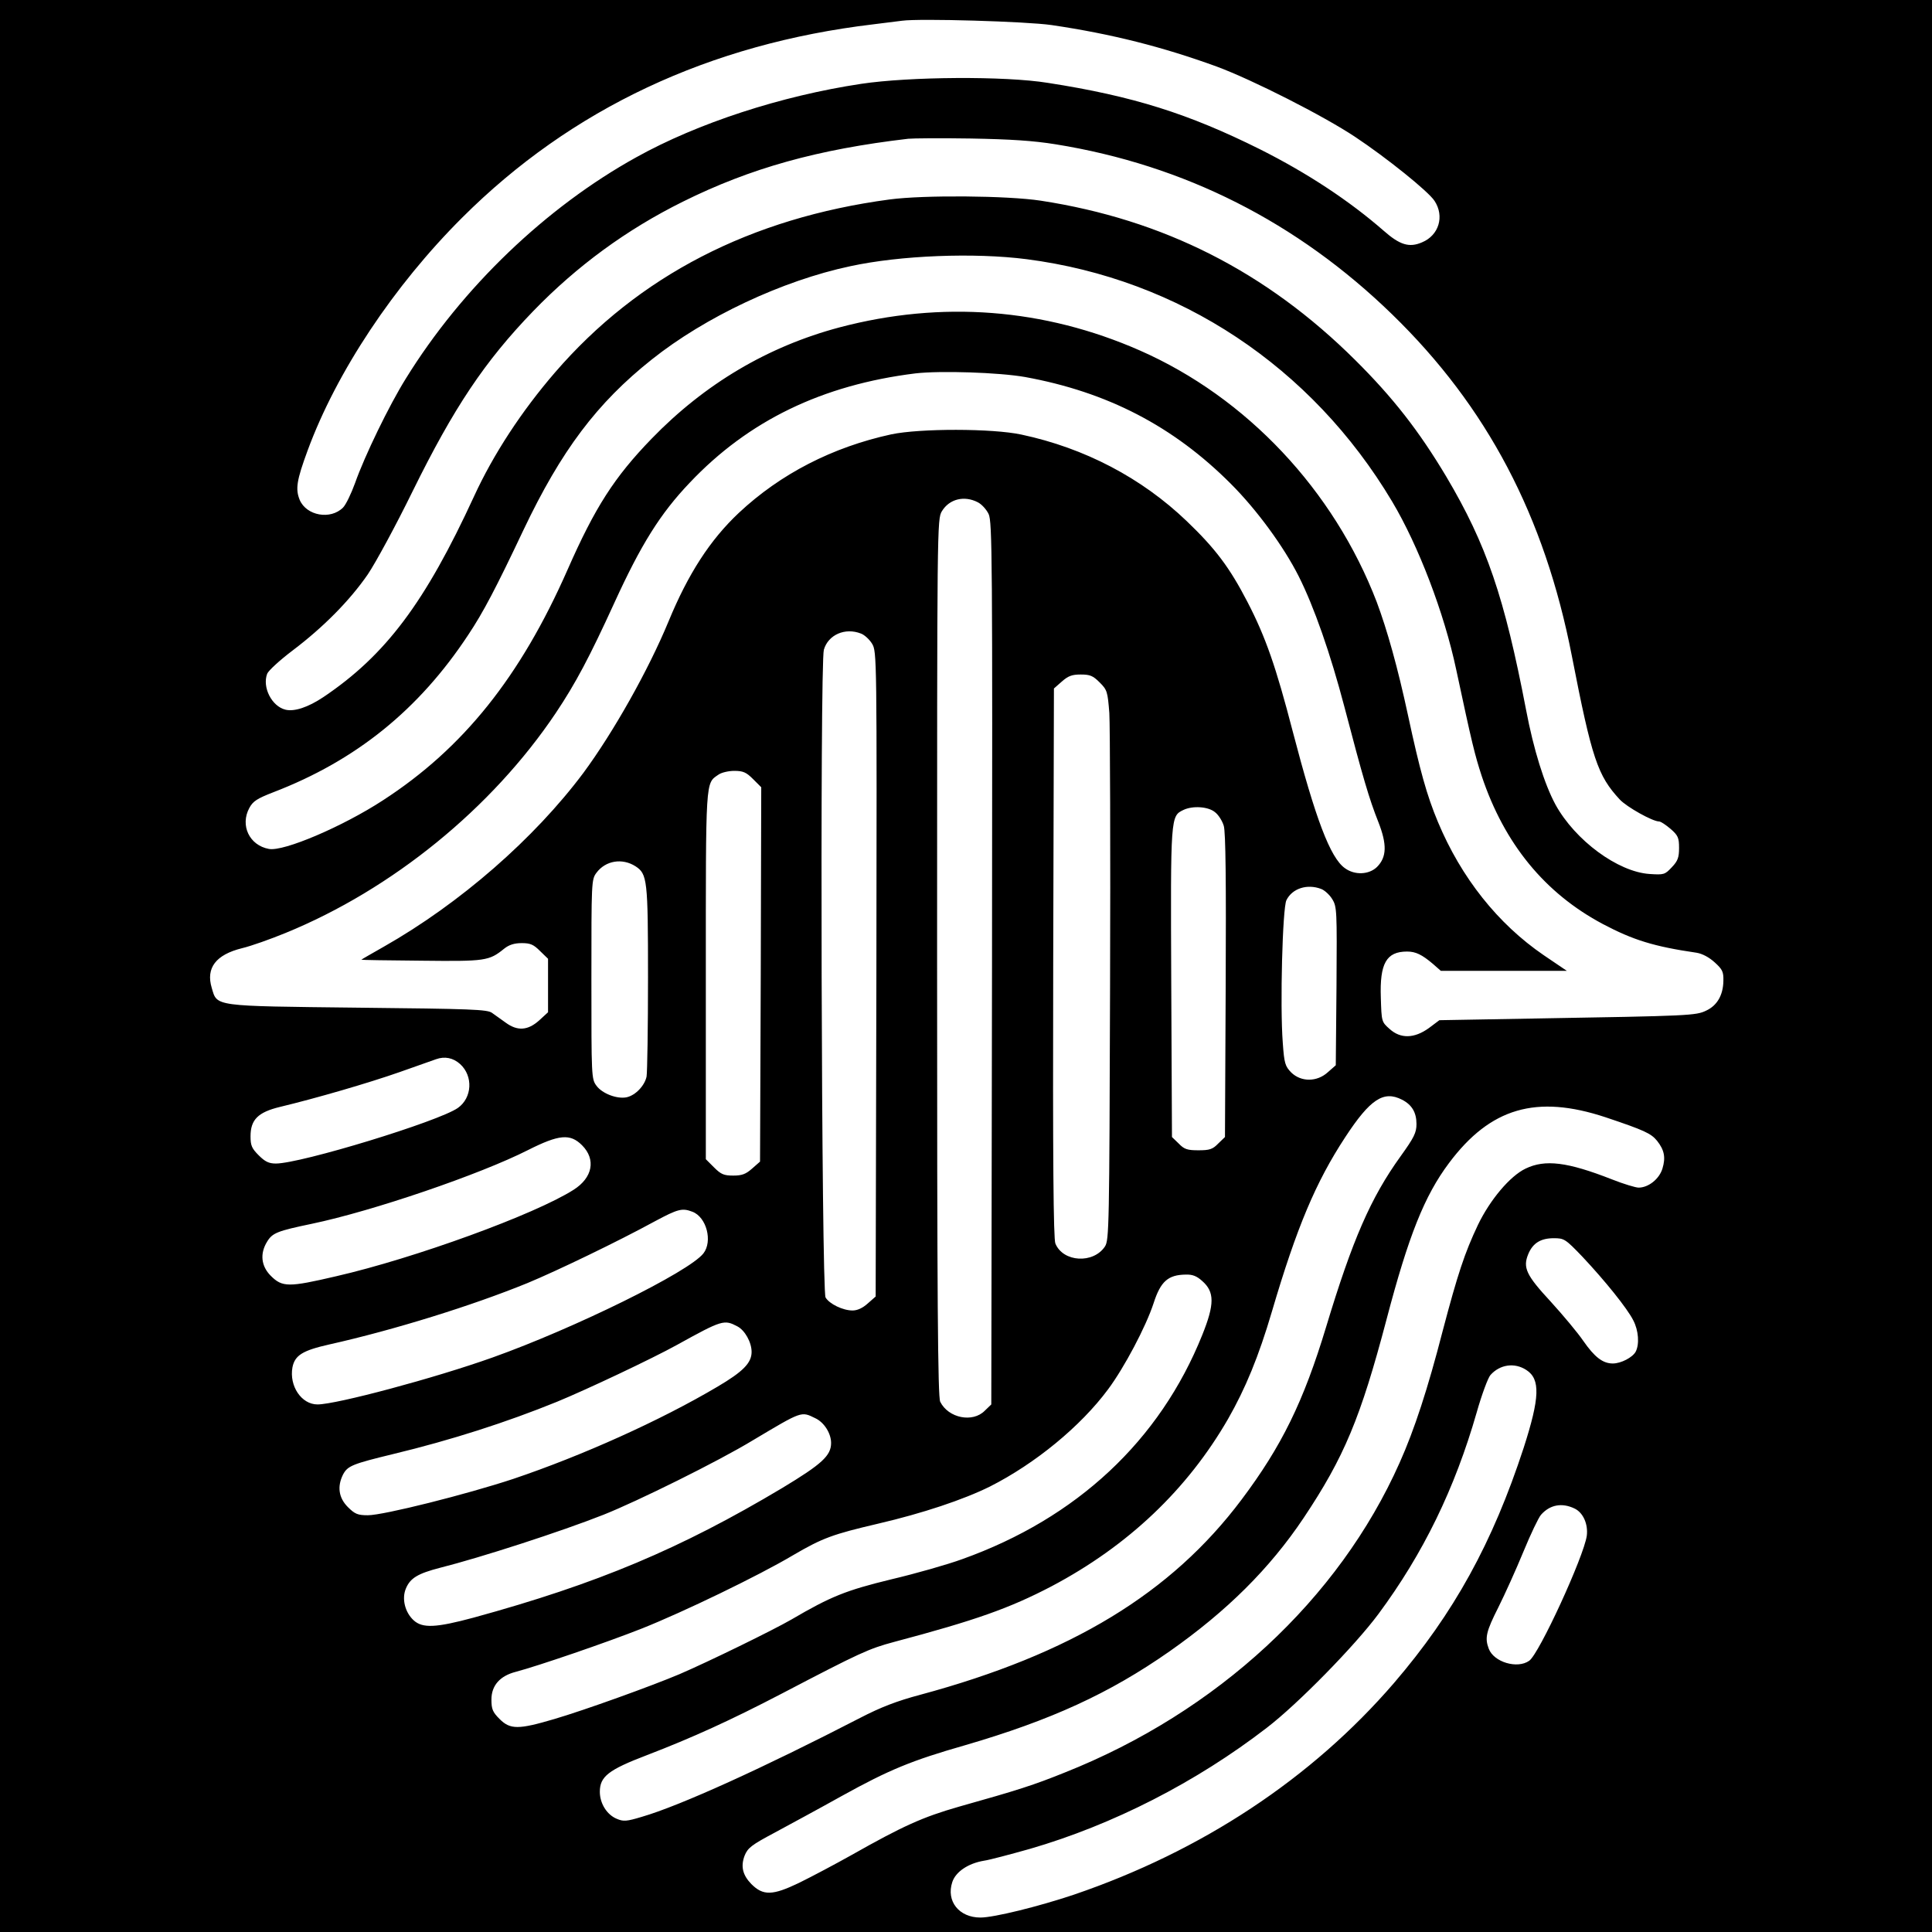
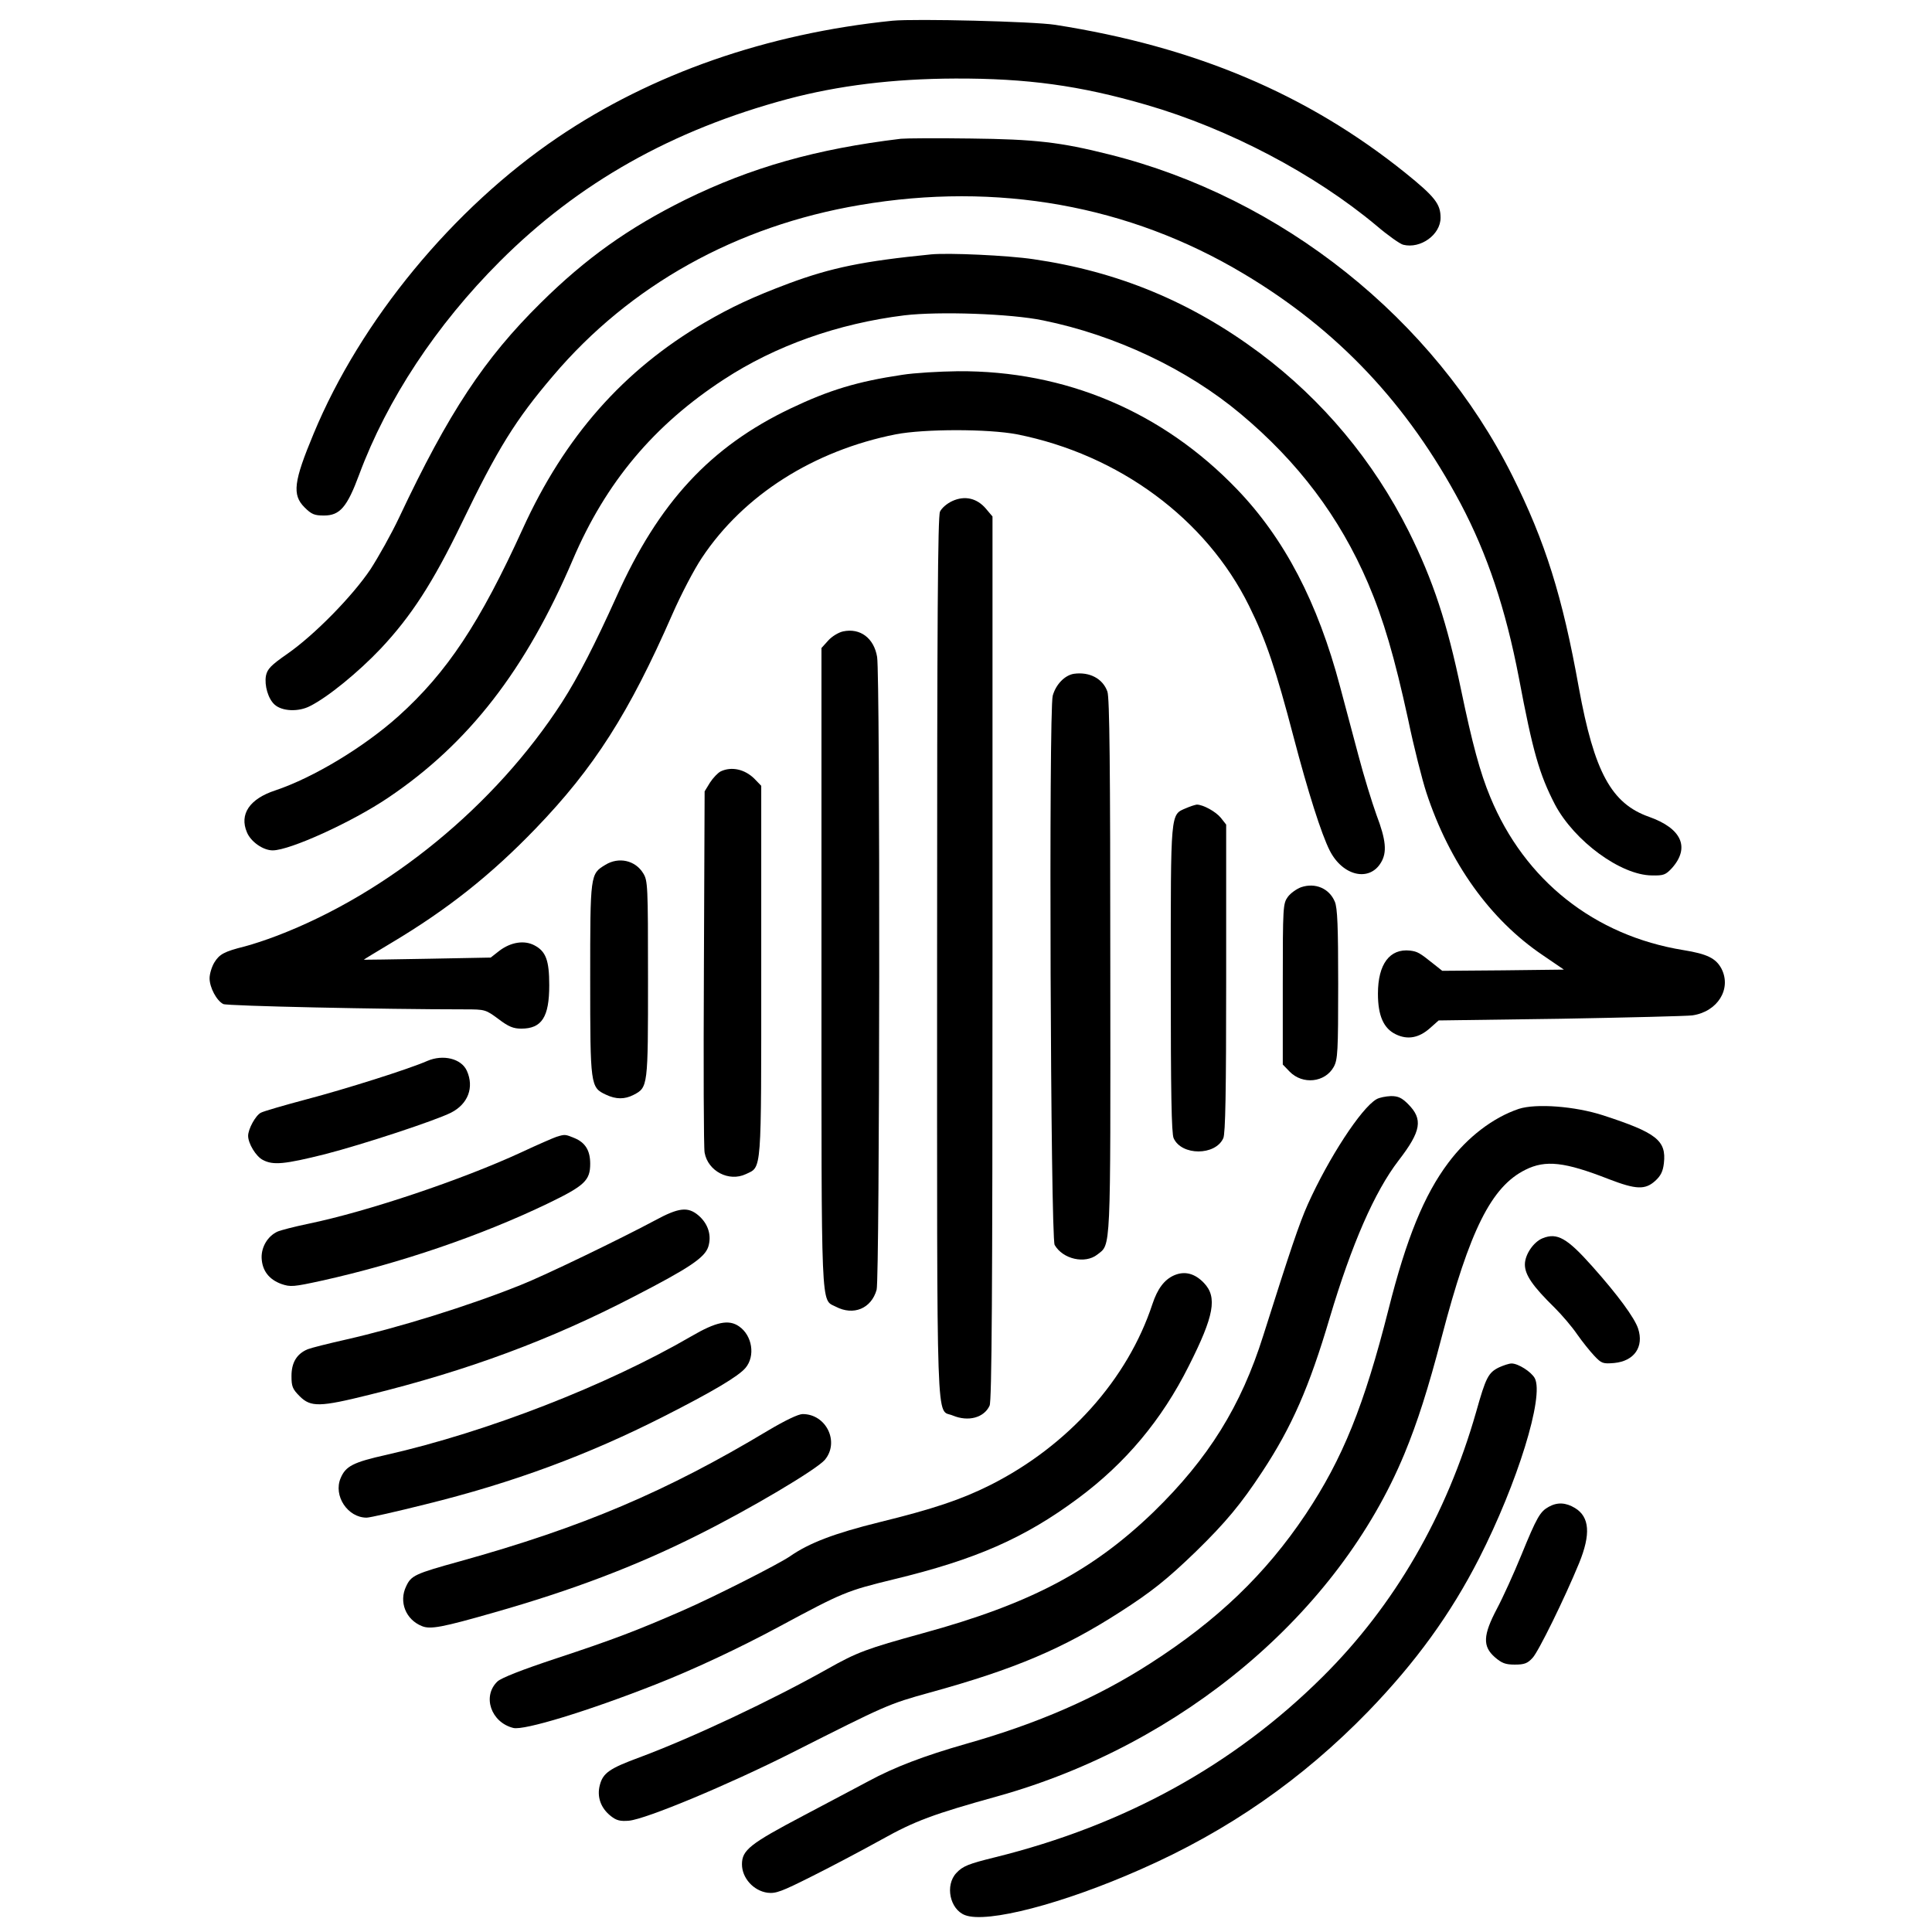
<svg xmlns="http://www.w3.org/2000/svg" version="1.0" width="1024pt" height="1024pt" viewBox="111 107 802 802" preserveAspectRatio="xMidYMid meet">
  <g transform="translate(0,1024) scale(0.1,-0.1)" fill="#000000" stroke="none">
-     <path d="M0 5120 l0 -5120 5120 0 5120 0 0 5120 0 5120 -5120 0 -5120 0 0 -5120z m5475 3946 c251 -37 462 -91 685 -172 151 -56 444 -205 575 -292 131 -87 305 -227 330 -266 42 -64 18 -143 -52 -172 -53 -23 -92 -11 -159 48 -142 124 -316 239 -513 338 -297 148 -527 221 -881 276 -179 29 -575 26 -775 -4 -332 -50 -679 -163 -934 -305 -374 -207 -723 -541 -956 -918 -70 -112 -172 -323 -211 -434 -16 -44 -38 -90 -50 -102 -52 -52 -152 -34 -180 32 -18 45 -13 80 33 205 120 326 358 684 642 967 453 452 1026 721 1706 802 50 6 104 13 120 15 74 10 516 -3 620 -18z m17 -495 c534 -86 1003 -323 1397 -706 394 -383 633 -837 746 -1418 83 -426 107 -497 199 -596 29 -31 136 -91 163 -91 7 0 28 -14 48 -31 31 -27 35 -37 35 -79 0 -39 -5 -54 -30 -80 -29 -31 -33 -32 -93 -28 -131 9 -308 139 -390 288 -46 85 -91 229 -122 393 -90 469 -164 686 -331 968 -114 191 -222 329 -378 484 -369 367 -797 584 -1306 662 -138 21 -485 24 -627 5 -577 -77 -1043 -317 -1389 -718 -139 -161 -256 -340 -336 -514 -203 -441 -367 -660 -626 -834 -63 -42 -120 -61 -157 -52 -57 14 -97 93 -76 149 5 13 53 57 106 97 127 96 237 207 312 316 33 49 117 204 186 345 171 347 299 539 501 748 181 187 387 338 621 454 280 139 559 217 935 261 19 2 136 3 260 1 165 -3 259 -9 352 -24z m-120 -477 c634 -82 1183 -446 1517 -1006 109 -183 216 -462 266 -698 66 -309 77 -353 106 -442 94 -281 262 -486 503 -614 125 -66 211 -93 389 -119 24 -4 52 -19 75 -40 32 -29 37 -39 36 -77 -1 -59 -26 -102 -71 -123 -43 -21 -67 -22 -713 -33 l-395 -7 -44 -33 c-60 -43 -117 -45 -163 -3 -33 29 -33 31 -36 129 -5 143 23 192 109 192 36 0 62 -13 107 -51 l33 -29 261 0 262 0 -96 65 c-190 130 -342 321 -439 553 -46 110 -75 214 -124 442 -43 200 -87 356 -130 471 -178 464 -540 849 -983 1044 -398 175 -823 208 -1247 96 -297 -79 -559 -234 -780 -462 -155 -160 -235 -285 -349 -544 -196 -445 -433 -741 -766 -957 -167 -109 -413 -214 -474 -202 -81 15 -120 98 -81 170 15 28 32 39 99 65 344 132 605 343 810 654 62 93 115 194 229 435 157 330 305 527 533 708 221 176 541 327 824 387 208 45 514 57 732 29z m-7 -489 c341 -62 616 -204 855 -444 107 -107 219 -260 281 -383 64 -127 132 -322 190 -543 76 -290 102 -380 141 -478 36 -92 35 -145 -6 -186 -33 -32 -92 -35 -133 -5 -61 43 -122 205 -217 569 -69 266 -112 390 -187 535 -75 145 -134 223 -253 337 -187 179 -423 303 -686 359 -121 26 -421 26 -540 1 -244 -53 -460 -164 -633 -326 -119 -112 -210 -252 -292 -451 -84 -203 -229 -460 -353 -628 -204 -273 -512 -542 -829 -722 -51 -29 -93 -53 -93 -54 0 -1 112 -3 249 -4 267 -3 281 -1 344 50 20 16 42 23 73 23 36 0 49 -6 76 -33 l33 -32 0 -111 0 -111 -37 -34 c-47 -42 -90 -45 -139 -9 -19 13 -44 32 -56 40 -19 15 -87 17 -557 22 -604 7 -584 4 -607 82 -25 83 17 138 126 165 38 9 119 38 180 63 443 181 857 518 1122 913 83 124 141 234 243 457 111 243 191 371 313 499 244 258 550 406 937 454 104 12 347 4 455 -15z m-196 -520 c16 -8 36 -30 45 -49 15 -32 16 -184 14 -1865 l-3 -1831 -27 -26 c-50 -51 -151 -31 -185 37 -10 19 -13 419 -13 1844 0 1803 0 1820 20 1853 31 51 93 66 149 37z m-485 -545 c14 -5 35 -24 46 -42 20 -33 20 -48 18 -1371 l-3 -1339 -33 -29 c-21 -19 -43 -29 -63 -29 -40 0 -96 27 -112 54 -17 29 -24 2632 -7 2689 18 62 88 93 154 67z m991 -203 c31 -31 33 -38 40 -127 3 -52 5 -565 3 -1140 -3 -993 -4 -1047 -21 -1074 -48 -73 -174 -66 -206 12 -8 19 -11 345 -9 1165 l3 1139 33 29 c26 23 42 29 78 29 39 0 51 -5 79 -33z m-1439 -401 l34 -34 -2 -777 -3 -777 -33 -29 c-26 -23 -42 -29 -78 -29 -39 0 -51 5 -80 34 l-34 34 0 761 c0 823 -2 798 52 835 12 9 42 16 66 16 37 0 50 -6 78 -34z m1917 -137 c15 -11 31 -37 37 -57 8 -25 10 -236 8 -664 l-3 -628 -28 -27 c-23 -24 -36 -28 -82 -28 -46 0 -59 4 -82 28 l-28 27 -3 641 c-3 694 -3 691 51 717 38 18 102 14 130 -9z m-2405 -225 c49 -32 52 -55 52 -462 0 -209 -3 -393 -6 -411 -8 -38 -46 -78 -83 -86 -39 -8 -101 15 -125 48 -21 28 -21 38 -21 442 0 404 0 414 21 442 38 51 107 62 162 27z m2846 -94 c14 -5 35 -24 46 -42 20 -32 20 -47 18 -361 l-3 -329 -33 -29 c-45 -41 -111 -41 -152 -1 -25 26 -29 37 -35 123 -12 155 -1 559 15 592 24 49 86 69 144 47z m-3574 -727 c55 -50 50 -140 -9 -182 -79 -56 -652 -231 -756 -231 -29 0 -45 8 -71 34 -29 29 -34 41 -34 79 0 69 31 100 122 122 150 36 367 99 498 145 74 26 142 50 150 53 36 13 71 6 100 -20z m3910 -148 c41 -21 60 -53 60 -101 0 -36 -10 -56 -66 -134 -124 -172 -200 -347 -309 -708 -94 -311 -185 -496 -351 -717 -292 -389 -707 -641 -1333 -810 -98 -26 -165 -52 -250 -96 -399 -206 -748 -365 -907 -411 -63 -19 -76 -20 -104 -8 -41 17 -70 64 -70 112 0 63 35 91 195 152 190 73 348 145 561 256 327 171 361 186 465 214 339 90 480 140 654 231 318 168 564 402 733 695 72 126 127 259 182 446 103 350 182 537 304 723 104 159 160 195 236 156z m845 -73 c161 -54 189 -67 214 -98 30 -38 36 -69 22 -115 -13 -43 -58 -79 -99 -79 -12 0 -62 15 -110 34 -186 73 -278 84 -359 45 -65 -31 -148 -130 -198 -234 -55 -116 -84 -204 -146 -439 -62 -241 -118 -412 -179 -548 -252 -567 -758 -1035 -1390 -1286 -129 -52 -191 -72 -440 -142 -150 -43 -232 -80 -446 -201 -66 -37 -164 -89 -217 -115 -110 -53 -149 -54 -198 -5 -36 37 -45 73 -28 118 13 32 28 44 124 95 61 33 187 101 280 153 197 109 290 147 510 210 357 104 600 215 850 390 238 167 416 344 556 553 169 253 237 416 345 826 91 346 157 512 259 648 172 230 363 285 650 190z m-4249 -116 c59 -59 44 -135 -35 -185 -160 -102 -659 -284 -986 -359 -197 -46 -223 -46 -271 2 -40 40 -46 92 -15 142 22 36 42 44 186 74 253 53 698 205 897 306 129 65 175 69 224 20z m458 -276 c59 -22 85 -123 46 -173 -60 -77 -536 -311 -875 -432 -241 -86 -649 -195 -727 -195 -67 0 -118 77 -104 154 10 50 42 70 153 95 268 60 593 161 823 255 123 51 376 173 528 256 97 52 114 56 156 40z m3695 -187 c93 -99 186 -214 211 -264 22 -42 26 -99 10 -130 -13 -24 -61 -49 -95 -49 -42 0 -76 27 -122 93 -23 34 -85 108 -136 164 -102 110 -116 141 -93 197 19 46 52 66 106 66 43 0 48 -3 119 -77z m-1578 -101 c51 -45 51 -96 0 -223 -176 -439 -521 -761 -996 -931 -60 -22 -193 -60 -295 -84 -189 -46 -251 -71 -415 -167 -76 -44 -344 -175 -465 -227 -116 -49 -393 -149 -519 -186 -149 -44 -183 -44 -227 0 -29 29 -34 41 -34 81 0 58 35 98 101 115 91 24 375 121 524 180 171 68 484 219 627 304 123 72 165 87 353 131 185 43 355 100 464 154 188 95 377 250 491 404 67 90 157 260 189 358 29 90 60 117 133 118 28 1 46 -6 69 -27z m-1930 -188 c31 -16 59 -66 59 -106 0 -46 -36 -82 -141 -144 -238 -141 -563 -287 -848 -383 -193 -64 -539 -151 -604 -151 -42 0 -54 5 -83 34 -38 38 -45 85 -20 135 19 36 39 44 208 85 241 58 471 132 680 217 124 51 395 179 498 236 188 104 196 106 251 77z m3275 -181 c59 -38 56 -115 -11 -323 -129 -395 -290 -687 -538 -976 -342 -397 -798 -698 -1329 -879 -146 -49 -332 -95 -388 -95 -89 0 -143 68 -117 147 14 43 66 78 132 89 22 3 108 26 190 49 345 100 691 277 984 503 129 99 365 340 463 472 186 251 317 520 408 837 21 74 47 144 57 155 39 44 100 53 149 21z m-2952 -200 c37 -17 66 -63 66 -103 0 -53 -39 -88 -203 -187 -422 -252 -766 -397 -1281 -538 -156 -42 -212 -45 -249 -11 -36 33 -50 90 -32 132 18 43 49 62 142 86 167 42 501 150 678 220 139 55 477 222 620 309 205 122 200 121 259 92z m3152 -375 c36 -17 57 -65 51 -113 -12 -86 -198 -491 -239 -519 -49 -35 -147 -6 -168 50 -17 45 -11 71 40 172 27 54 74 158 104 231 30 73 63 142 73 153 37 42 87 51 139 26z" />
+     <path d="M4815 9084 c-521 -53 -999 -220 -1389 -484 -436 -295 -819 -760 -1014 -1230 -83 -199 -90 -254 -38 -306 29 -29 41 -34 81 -34 66 0 96 35 146 170 116 312 320 621 584 885 326 326 714 545 1195 674 211 56 437 84 695 85 298 1 518 -29 793 -109 342 -99 699 -287 955 -501 48 -41 99 -77 112 -80 72 -18 155 42 155 112 0 57 -23 87 -147 187 -406 326 -871 523 -1453 614 -91 14 -580 26 -675 17z" />
+     <path d="M4850 8594 c-351 -42 -622 -119 -895 -253 -236 -117 -413 -243 -600 -428 -234 -231 -382 -454 -588 -891 -32 -68 -86 -164 -119 -215 -75 -112 -233 -273 -345 -351 -69 -48 -83 -63 -89 -91 -7 -40 9 -96 36 -120 31 -28 99 -31 147 -6 74 37 200 140 293 238 126 134 216 272 336 520 150 311 224 430 380 613 319 376 760 622 1274 709 569 97 1117 -1 1592 -285 391 -233 681 -541 901 -954 111 -210 187 -437 242 -723 58 -308 85 -401 150 -527 81 -152 273 -293 402 -294 49 -1 57 2 84 31 75 85 40 164 -95 212 -157 55 -228 186 -292 536 -68 380 -140 608 -276 880 -326 652 -957 1155 -1674 1334 -202 51 -308 63 -574 66 -140 2 -271 1 -290 -1z" />
+     <path d="M4975 8114 c-282 -28 -413 -55 -589 -120 -152 -57 -239 -98 -351 -163 -338 -198 -581 -474 -755 -856 -178 -391 -314 -596 -516 -778 -144 -129 -353 -255 -511 -308 -107 -35 -150 -99 -118 -174 16 -39 67 -75 107 -75 71 0 329 117 480 219 334 225 571 531 766 988 137 321 337 559 627 748 214 140 474 232 749 266 143 17 442 7 576 -21 300 -61 598 -202 820 -388 239 -200 411 -428 529 -703 64 -150 110 -307 166 -564 24 -116 59 -253 76 -305 96 -292 265 -528 483 -675 l88 -60 -252 -3 -253 -2 -34 27 c-61 49 -69 53 -100 57 -84 9 -133 -56 -133 -179 0 -92 24 -145 75 -169 48 -23 95 -15 141 26 l36 32 507 7 c278 5 524 11 546 14 105 15 164 110 121 194 -23 43 -59 61 -158 77 -369 60 -659 289 -802 636 -42 101 -74 220 -121 445 -58 278 -116 454 -217 657 -147 293 -357 545 -619 741 -286 213 -589 338 -939 389 -108 16 -353 27 -425 20z" />
+     <path d="M4855 7614 c-187 -28 -302 -63 -462 -139 -334 -159 -549 -391 -724 -782 -89 -197 -158 -332 -226 -438 -277 -429 -720 -792 -1182 -969 -47 -18 -108 -38 -136 -45 -84 -21 -104 -32 -125 -66 -11 -18 -20 -48 -20 -66 0 -38 29 -93 57 -107 15 -8 664 -22 1003 -22 84 0 86 -1 139 -40 42 -32 62 -40 95 -40 85 0 116 48 116 180 0 104 -14 141 -62 166 -42 22 -97 13 -144 -22 l-37 -29 -264 -5 c-145 -3 -263 -4 -263 -4 0 1 53 33 118 72 231 138 411 281 595 472 243 252 388 479 568 890 35 80 90 186 123 235 173 260 463 444 804 512 120 23 384 23 504 0 423 -84 785 -351 963 -712 70 -141 112 -266 185 -545 59 -225 115 -402 150 -471 54 -106 165 -131 213 -49 25 42 21 92 -19 197 -19 53 -53 163 -75 247 -22 83 -56 211 -76 285 -93 351 -231 615 -428 820 -309 322 -713 493 -1158 490 -78 -1 -182 -7 -232 -15z" />
+     <path d="M5063 7090 c-22 -10 -44 -29 -51 -44 -9 -21 -12 -429 -12 -1852 0 -2024 -5 -1870 65 -1900 65 -27 130 -9 153 41 9 20 12 459 12 1858 l0 1833 -27 32 c-37 44 -88 56 -140 32z" />
+     <path d="M4610 6549 c-19 -4 -47 -21 -62 -38 l-28 -31 0 -1325 c0 -1452 -3 -1377 59 -1409 74 -39 148 -8 170 70 13 46 15 2550 2 2627 -13 78 -70 121 -141 106z" />
+     <path d="M5568 6373 c-38 -6 -75 -44 -88 -91 -17 -64 -9 -2249 8 -2280 34 -59 126 -80 177 -40 57 45 55 -8 54 1195 0 832 -3 1117 -12 1142 -19 54 -74 83 -139 74z" />
+     <path d="M4102 5968 c-12 -6 -32 -27 -45 -47 l-22 -36 -3 -735 c-2 -404 -1 -748 3 -765 14 -77 101 -122 171 -89 67 32 64 -8 64 843 l0 769 -29 30 c-40 39 -94 51 -139 30z" />
+     <path d="M6033 5815 c-65 -28 -63 -7 -63 -709 0 -471 3 -642 12 -661 33 -73 173 -73 206 0 9 19 12 191 12 664 l0 638 -22 28 c-21 26 -74 55 -100 55 -7 -1 -27 -7 -45 -15z" />
+     <path d="M3623 5580 c-63 -38 -63 -38 -63 -475 0 -442 1 -449 65 -479 42 -20 78 -20 115 -1 60 31 60 34 60 481 0 391 -1 408 -20 439 -33 54 -102 69 -157 35z" />
+     <path d="M6511 5487 c-19 -7 -44 -25 -55 -40 -20 -28 -21 -39 -21 -362 l0 -334 28 -29 c54 -56 148 -46 184 20 16 30 18 62 18 343 0 238 -3 317 -14 342 -23 55 -81 80 -140 60z" />
+     <path d="M2884 4766 c-77 -34 -344 -118 -500 -159 -94 -25 -180 -50 -191 -56 -22 -11 -53 -68 -53 -96 0 -32 33 -86 61 -100 43 -23 91 -18 259 24 159 41 456 139 522 172 71 36 97 105 66 174 -23 51 -99 69 -164 41z" />
+     <path d="M6824 4607 c-64 -37 -199 -245 -285 -436 -36 -81 -72 -188 -185 -545 -92 -293 -228 -511 -455 -732 -255 -246 -513 -382 -959 -504 -232 -64 -271 -78 -395 -148 -233 -131 -560 -285 -780 -367 -125 -46 -152 -65 -165 -115 -13 -49 4 -96 46 -129 23 -18 38 -22 75 -19 72 7 412 149 674 281 396 200 402 203 575 251 353 97 554 183 789 334 131 84 196 136 315 251 124 121 188 198 276 332 122 185 195 351 280 639 91 305 186 523 286 653 94 122 102 171 39 234 -26 26 -41 33 -71 33 -22 -1 -48 -6 -60 -13z" />
+     <path d="M7415 4567 c-107 -36 -213 -117 -293 -224 -100 -133 -174 -314 -248 -608 -101 -399 -190 -620 -344 -851 -166 -248 -366 -440 -645 -619 -222 -143 -468 -250 -765 -334 -175 -50 -298 -97 -405 -155 -44 -23 -165 -88 -270 -143 -222 -117 -255 -143 -255 -202 0 -57 48 -110 106 -118 35 -4 57 4 190 71 82 41 210 109 284 150 138 77 213 105 483 180 765 214 1413 759 1687 1421 54 131 98 268 155 486 116 443 206 623 347 693 84 42 163 33 347 -39 112 -43 150 -45 192 -7 23 21 32 39 36 73 11 95 -31 127 -252 199 -117 38 -278 50 -350 27z" />
+     <path d="M3420 4451 c-14 -5 -79 -33 -145 -64 -249 -115 -639 -246 -885 -297 -58 -12 -116 -27 -129 -33 -40 -19 -66 -63 -65 -108 2 -53 30 -90 82 -109 38 -13 50 -12 169 14 324 72 661 187 939 321 151 73 174 95 174 164 0 55 -20 88 -66 107 -37 15 -38 16 -74 5z" />
+     <path d="M3829 4104 c-140 -75 -458 -229 -557 -268 -219 -88 -507 -177 -727 -227 -71 -16 -143 -34 -158 -40 -45 -19 -67 -55 -67 -111 0 -43 4 -54 34 -84 46 -46 84 -45 289 6 410 101 752 228 1097 407 231 119 295 162 310 207 15 47 0 96 -41 131 -44 37 -82 32 -180 -21z" />
+     <path d="M7514 4030 c-38 -15 -74 -68 -74 -109 0 -43 32 -90 124 -180 30 -30 72 -79 93 -110 21 -30 53 -70 71 -89 30 -32 36 -34 83 -30 83 8 124 67 99 143 -15 45 -84 139 -190 258 -105 118 -146 141 -206 117z" />
+     <path d="M5984 3876 c-41 -18 -69 -56 -90 -119 -103 -313 -350 -589 -674 -752 -120 -60 -236 -99 -460 -154 -186 -46 -291 -86 -370 -141 -46 -32 -320 -171 -447 -226 -190 -83 -287 -120 -526 -199 -139 -46 -226 -80 -242 -95 -64 -61 -27 -170 66 -193 44 -11 307 69 589 180 158 62 348 151 515 241 266 143 279 148 475 196 340 82 543 171 765 336 197 146 348 326 460 550 105 208 119 285 63 344 -38 40 -80 51 -124 32z" />
+     <path d="M3980 3623 c-351 -204 -847 -397 -1265 -492 -139 -31 -170 -47 -191 -97 -31 -73 29 -164 108 -164 13 0 123 25 243 55 365 90 675 205 990 365 203 103 311 167 340 202 41 49 28 134 -27 172 -43 30 -95 19 -198 -41z" />
+     <path d="M7333 3494 c-45 -22 -55 -42 -95 -184 -123 -431 -339 -804 -637 -1100 -369 -367 -823 -617 -1361 -750 -109 -27 -133 -36 -160 -65 -48 -51 -27 -151 36 -175 91 -35 406 47 729 190 364 160 672 375 945 656 198 205 342 404 460 635 159 312 271 673 231 748 -15 27 -69 61 -96 61 -11 0 -34 -8 -52 -16z" />
+     <path d="M4299 3232 c-423 -254 -772 -402 -1279 -543 -188 -52 -203 -59 -224 -104 -31 -64 -2 -138 65 -165 35 -15 86 -5 299 56 327 93 592 194 845 321 219 109 495 273 529 313 62 74 6 190 -92 190 -18 0 -72 -26 -143 -68z" />
+     <path d="M7539 2915 c-36 -20 -49 -42 -114 -201 -31 -76 -77 -177 -101 -222 -58 -110 -60 -156 -9 -201 29 -25 44 -31 83 -31 40 0 53 5 74 28 24 25 133 247 193 393 49 120 44 192 -17 229 -38 23 -73 25 -109 5z" />
  </g>
</svg>
